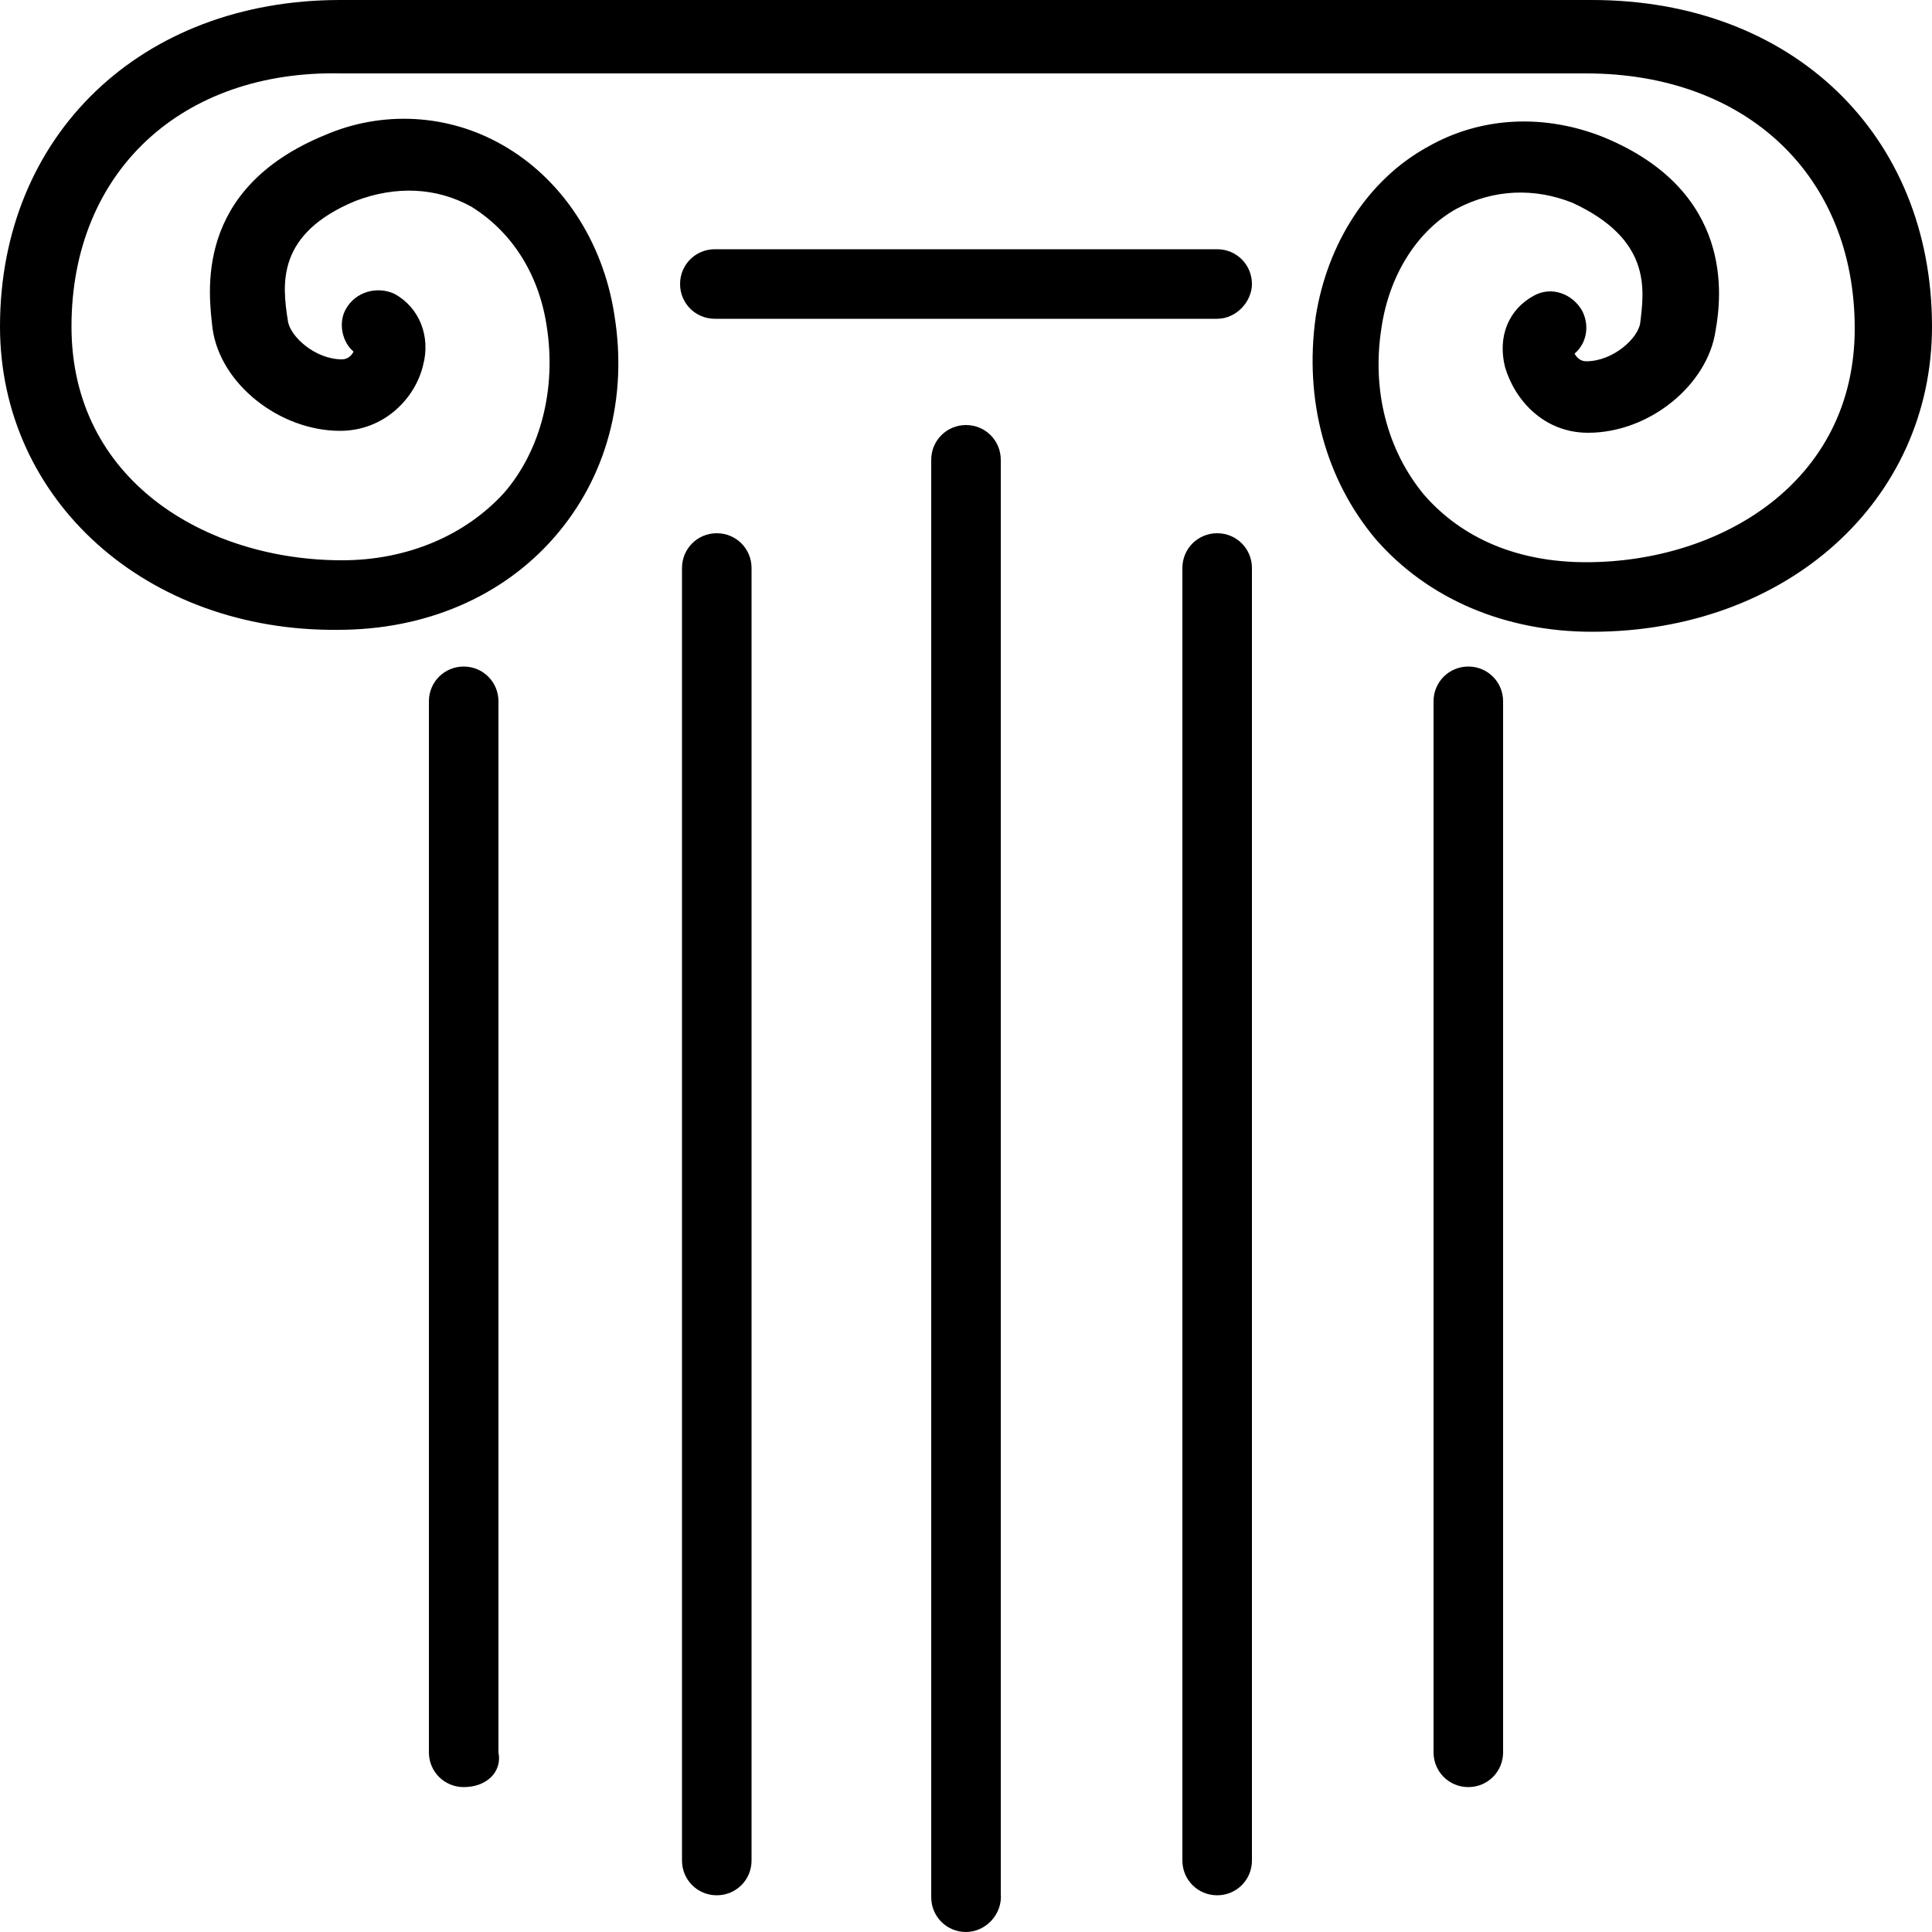
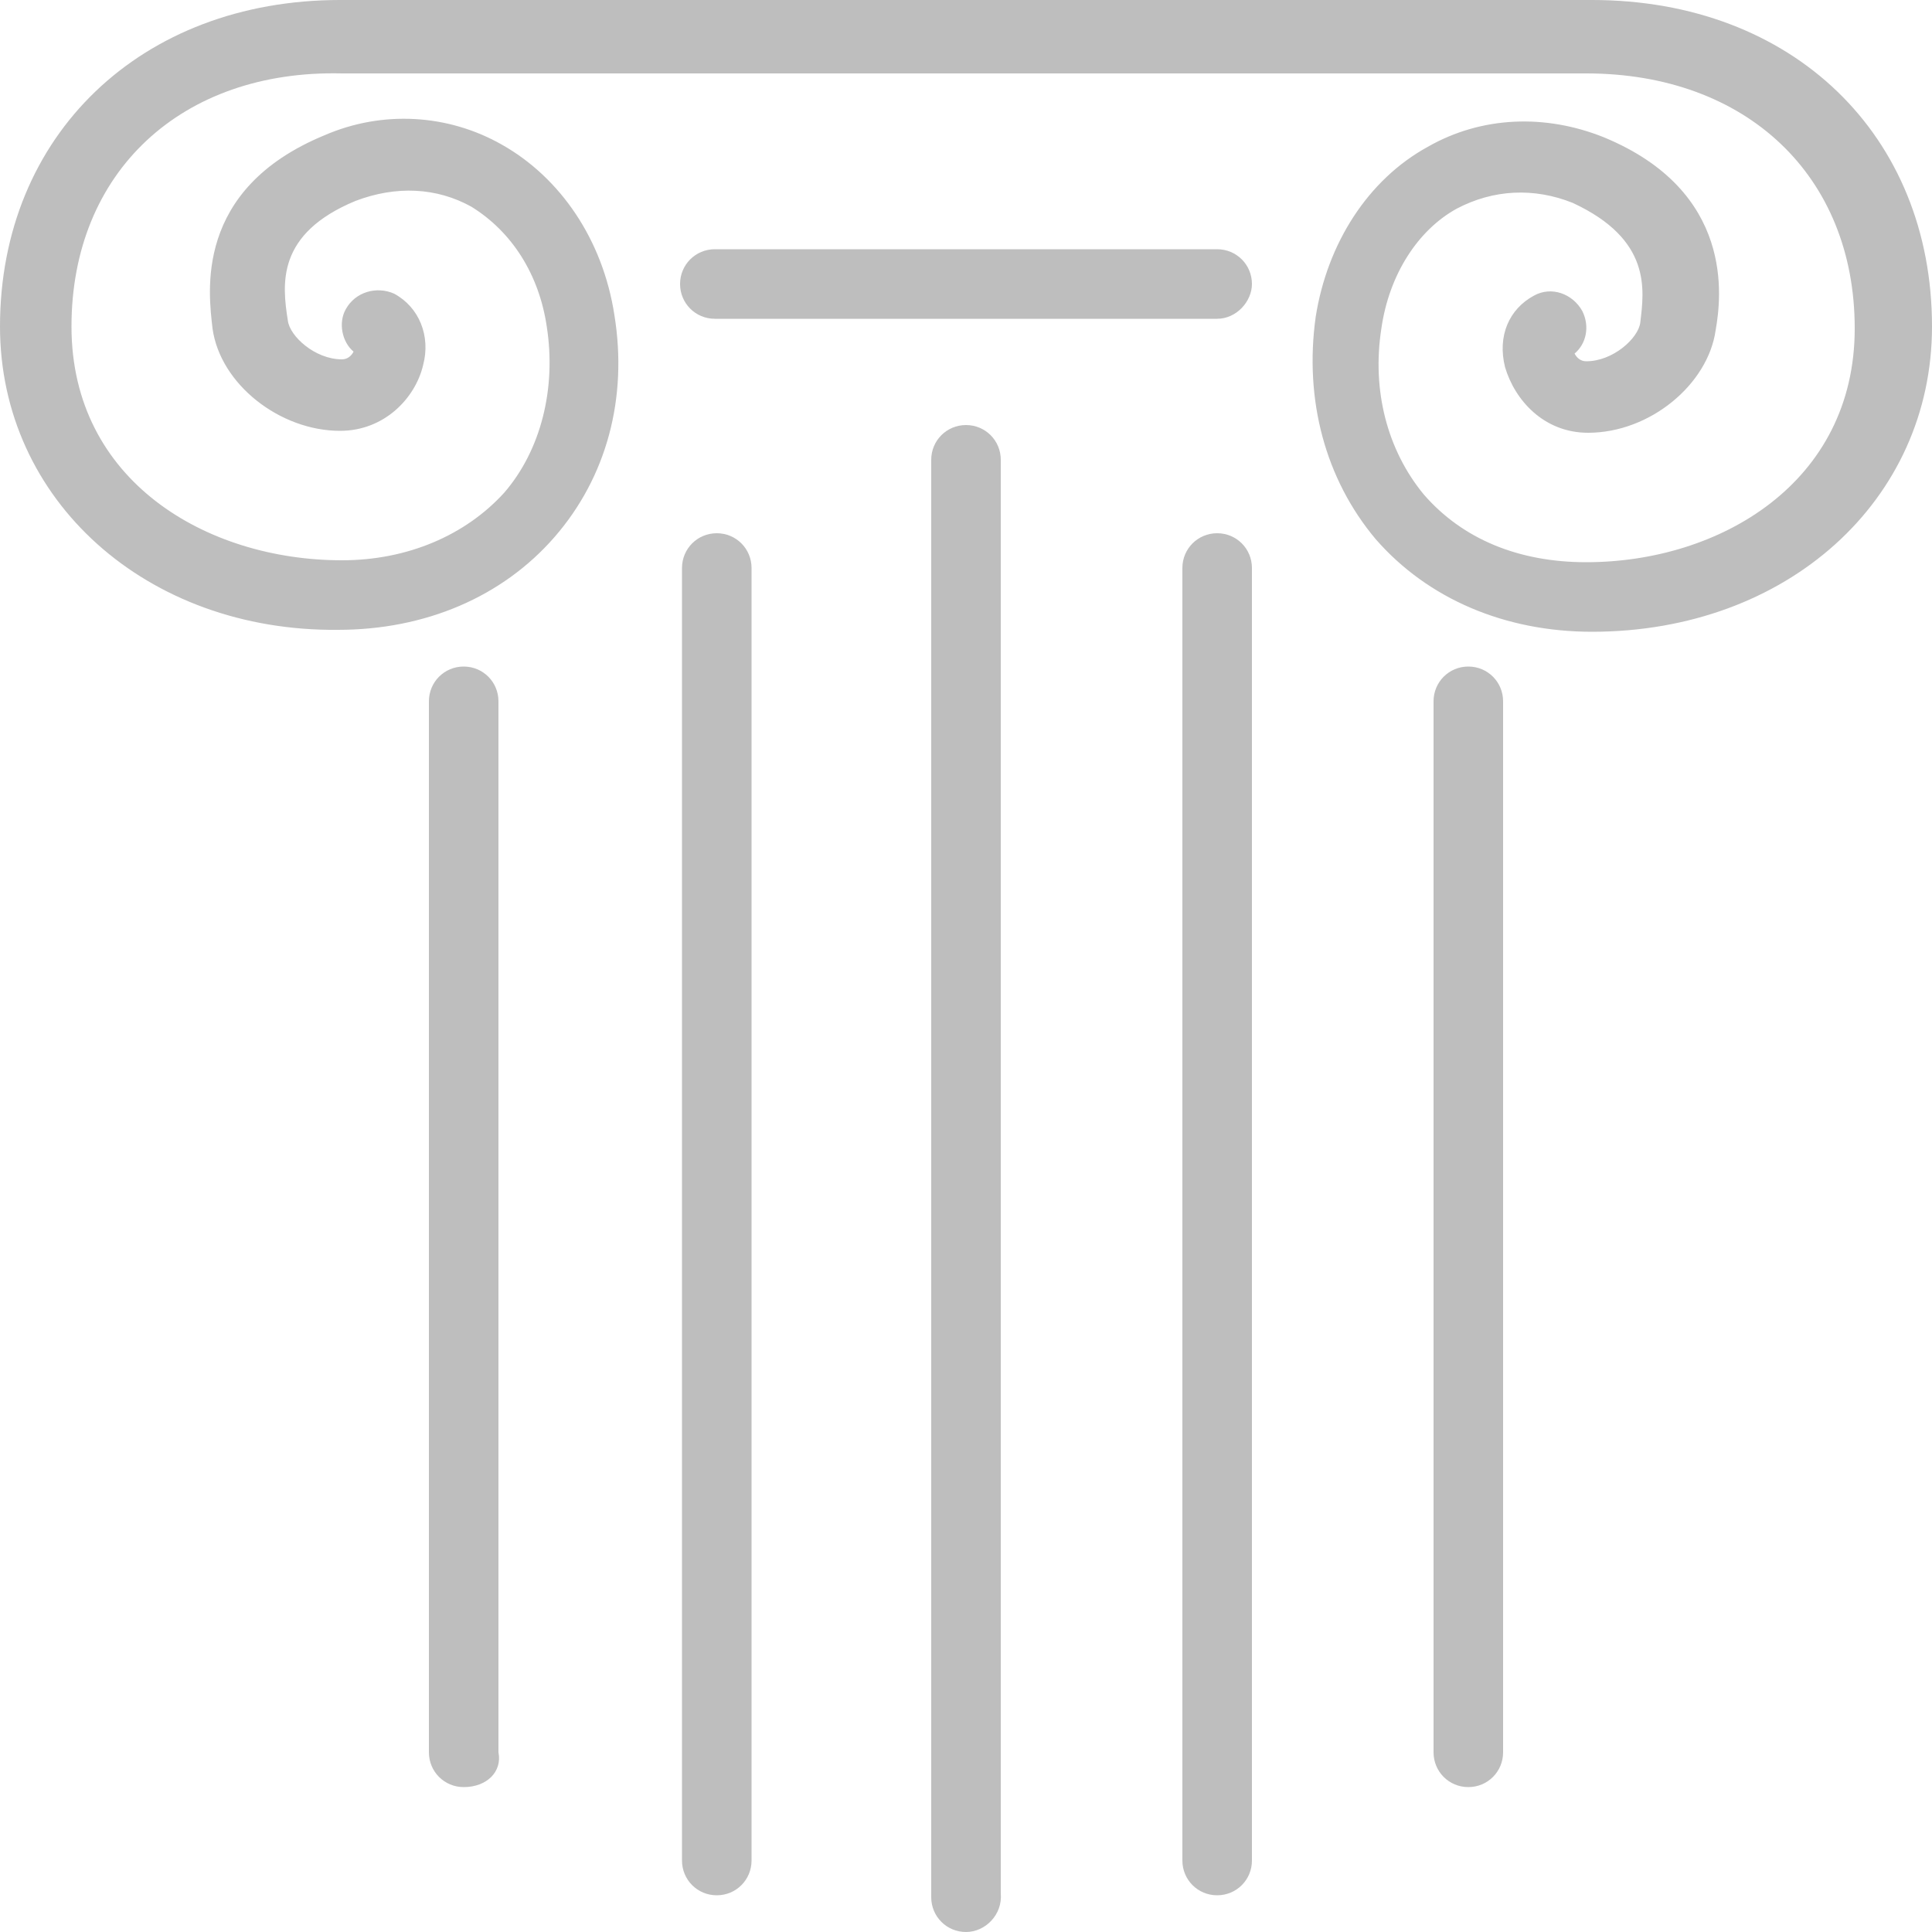
<svg xmlns="http://www.w3.org/2000/svg" version="1.1" x="0px" y="0px" viewBox="0 0 100 100" style="enable-background:new 0 0 100 100;" xml:space="preserve">
  <style type="text/css">
- 	.st0{fill:black;}
+ 	.st0{fill:#bebebe;}
</style>
  <path class="st0" d="M37.1,98.1c-1,0-1.8-0.8-1.8-1.8V29.4c0-1,0.8-1.8,1.8-1.8s1.8,0.8,1.8,1.8v66.9    C38.9,97.3,38.1,98.1,37.1,98.1z" />
  <path class="st0" d="M24,92.5c-1,0-1.8-0.8-1.8-1.8V36.3c0-1,0.8-1.8,1.8-1.8s1.8,0.8,1.8,1.8v54.4C26,91.7,25.2,92.5,24,92.5z" />
  <path class="st0" d="M76,92.5c-1,0-1.8-0.8-1.8-1.8V36.3c0-1,0.8-1.8,1.8-1.8s1.8,0.8,1.8,1.8v54.4C77.8,91.7,77,92.5,76,92.5z" />
  <path class="st0" d="M63,98.1c-1,0-1.8-0.8-1.8-1.8V29.4c0-1,0.8-1.8,1.8-1.8s1.8,0.8,1.8,1.8v66.9C64.8,97.3,64,98.1,63,98.1z" />
  <path class="st0" d="M50,100c-1,0-1.8-0.8-1.8-1.8V23.8c0-1,0.8-1.8,1.8-1.8s1.8,0.8,1.8,1.8v74.2C51.9,99.1,51,100,50,100z" />
  <path class="st0" d="M82.4,32.7c-4.5,0-8.5-1.7-11.2-4.8c-2.6-3.1-3.7-7.2-3.1-11.5c0.6-3.8,2.7-7.1,5.8-8.8C76.7,6,80,5.9,83,7.1    c6.8,2.8,6.1,8.3,5.8,10c-0.4,2.8-3.4,5.3-6.6,5.3c-2.3,0-3.8-1.7-4.3-3.4c-0.4-1.6,0.2-3,1.5-3.7c0.9-0.5,2-0.1,2.5,0.8    c0.4,0.8,0.2,1.7-0.4,2.2c0.1,0.2,0.3,0.4,0.6,0.4c1.4,0,2.7-1.2,2.8-2c0.2-1.7,0.6-4.3-3.5-6.2c-2-0.8-4.1-0.7-6,0.3    c-2,1.1-3.5,3.4-3.9,6.2c-0.5,3.2,0.3,6.3,2.2,8.6c2,2.3,4.9,3.5,8.4,3.5c6.9,0,13.9-4.1,13.9-12.1c0-7.9-5.6-13.2-13.9-13.2H17.7    C9.4,3.6,3.7,8.9,3.7,16.9S10.7,29,17.7,29c3.4,0,6.4-1.3,8.4-3.5c1.9-2.2,2.7-5.4,2.2-8.6c-0.4-2.7-1.8-4.9-3.9-6.2    c-1.8-1-3.9-1.1-6-0.3c-4.1,1.7-3.8,4.3-3.5,6.2c0.1,0.8,1.4,2,2.8,2c0.3,0,0.5-0.2,0.6-0.4c-0.6-0.5-0.8-1.5-0.4-2.2    c0.5-0.9,1.6-1.2,2.5-0.8c1.3,0.7,1.9,2.2,1.5,3.7c-0.4,1.7-2,3.4-4.3,3.4c-3.1,0-6.2-2.4-6.6-5.3c-0.2-1.8-1-7.2,5.8-10    c3-1.3,6.4-1.1,9.2,0.5c3,1.7,5.2,4.9,5.8,8.8c0.7,4.3-0.4,8.4-3.1,11.5s-6.7,4.8-11.2,4.8C7.6,32.7,0,25.9,0,16.9    C0,7,7.3,0,17.6,0h64.8C92.8,0,100,7,100,16.9C100,25.9,92.5,32.7,82.4,32.7z" />
  <path class="st0" d="M63,16.5h-26c-1,0-1.8-0.8-1.8-1.8s0.8-1.8,1.8-1.8h26c1,0,1.8,0.8,1.8,1.8C64.8,15.6,64,16.5,63,16.5z" />
</svg>
